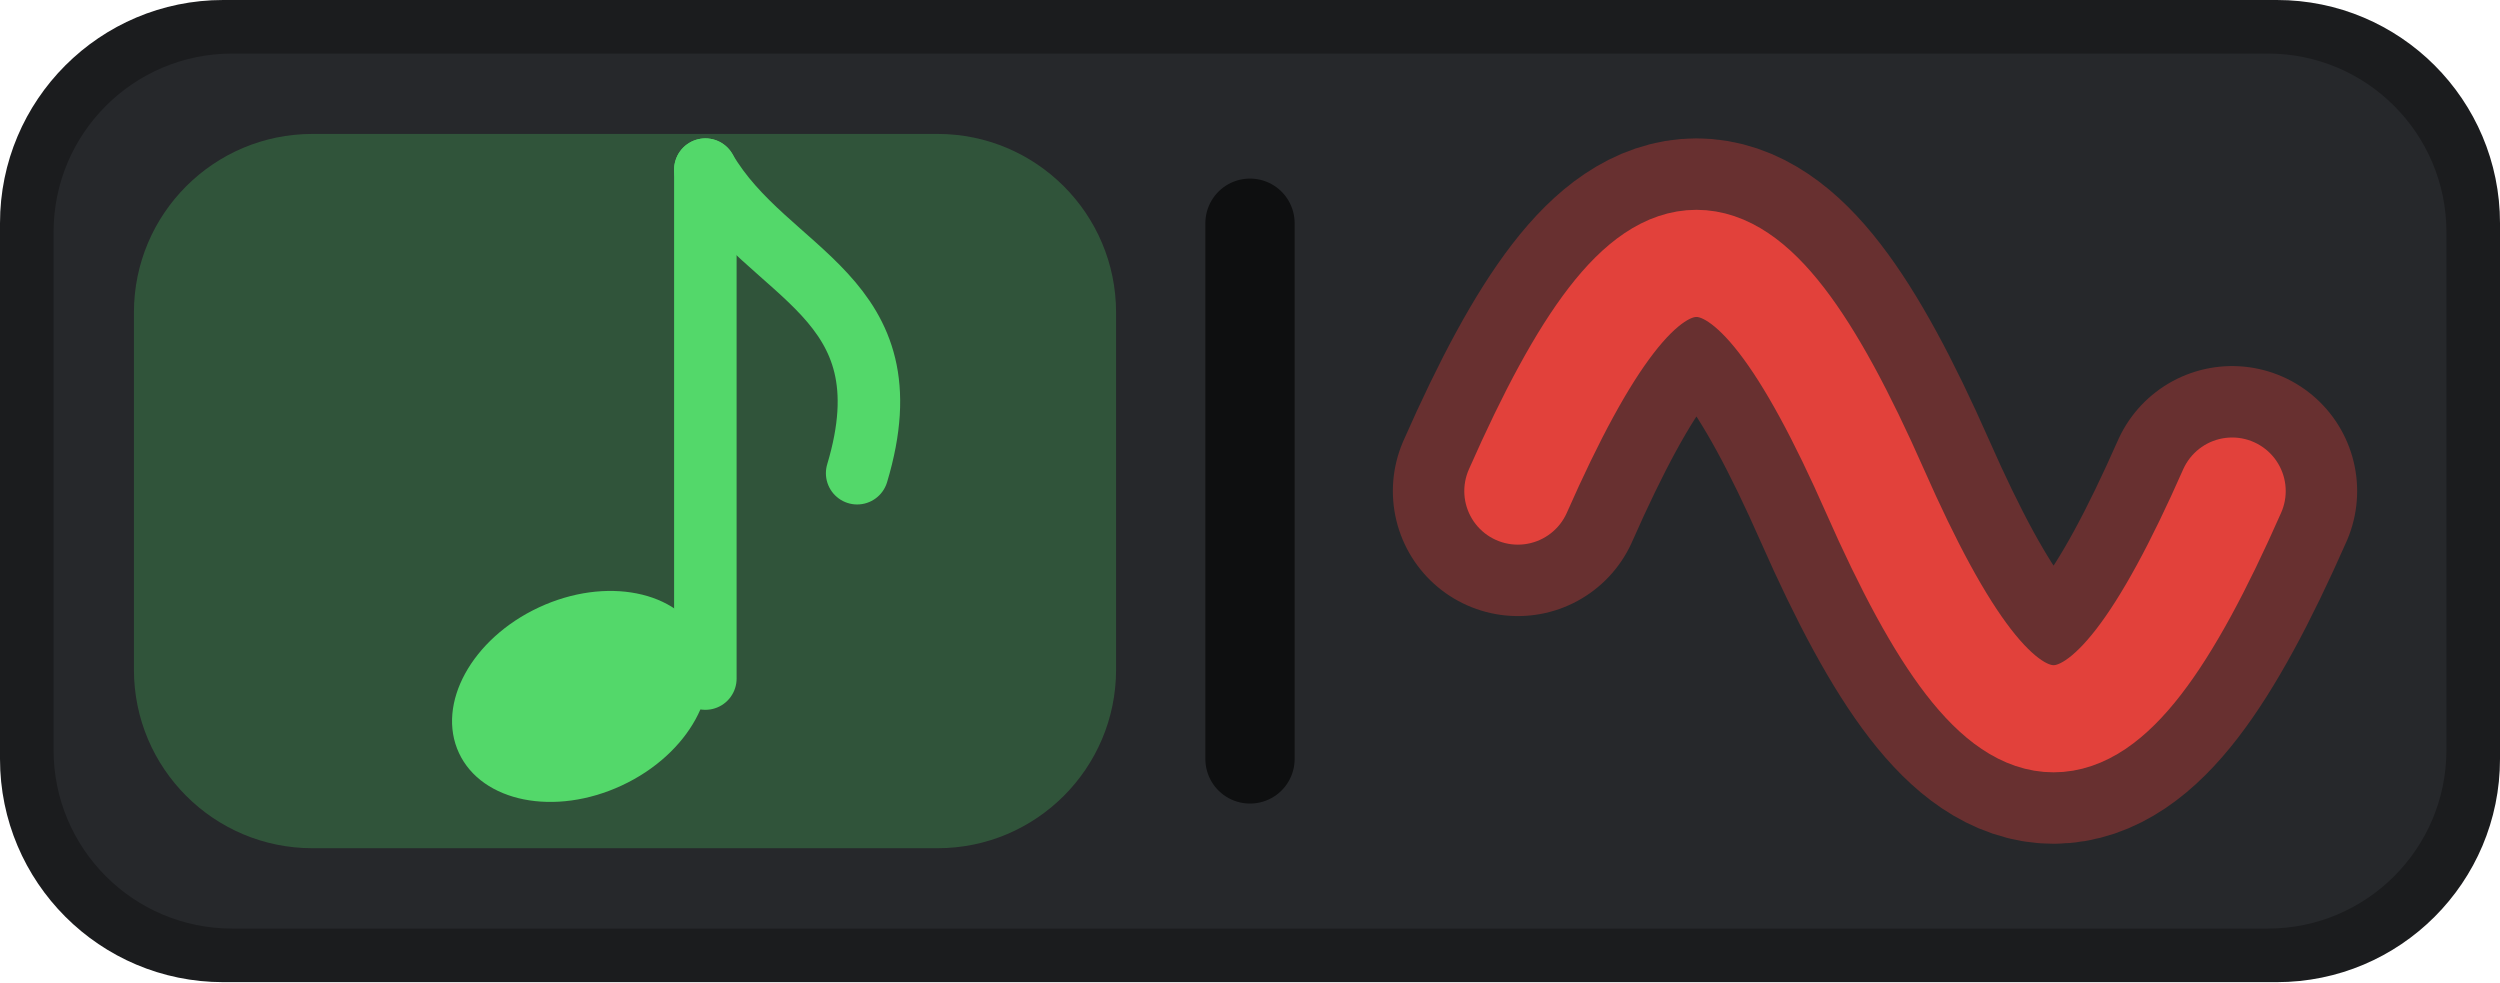
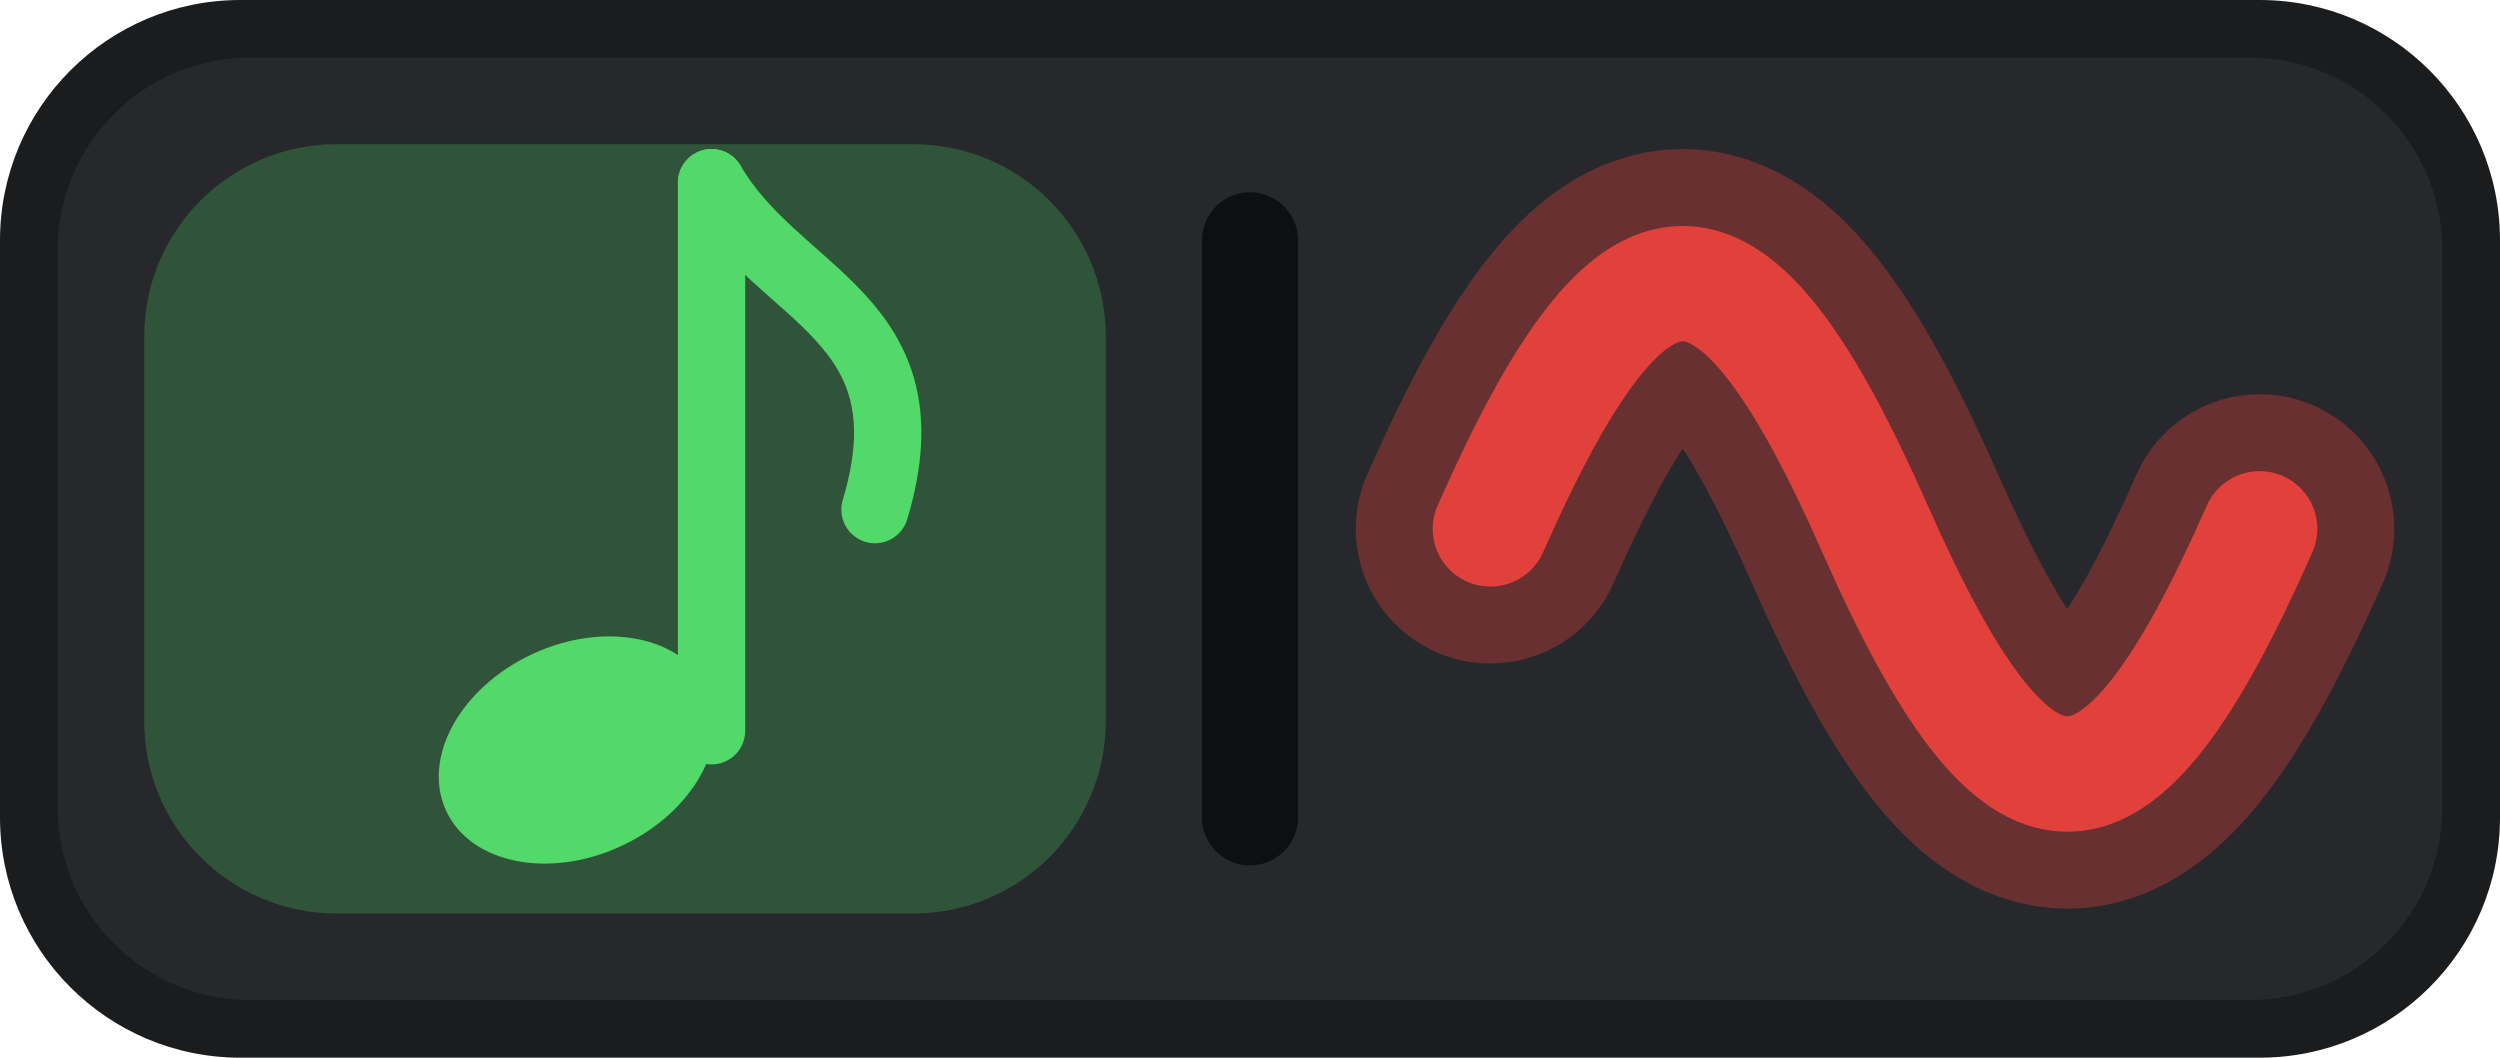
- <svg xmlns="http://www.w3.org/2000/svg" width="28" height="11" viewBox="0 0 28 11">
-   <rect x="0" y="0" width="28" height="11" rx="2.5" fill="#1b1c1e" />
-   <rect x="0.6" y="0.6" width="26.8" height="9.8" rx="2" fill="#26282b" />
-   <line x1="14" y1="2.5" x2="14" y2="8.5" stroke="#0e0f10" stroke-width="1" stroke-linecap="round" />
-   <rect x="1.5" y="1.5" width="11" height="8" rx="2" fill="#53d86a40" />
-   <ellipse cx="6.5" cy="7.8" rx="1.5" ry="1.1" transform="rotate(-25 6.5 7.8)" fill="#53d86a" />
-   <line x1="7.9" y1="7.6" x2="7.9" y2="1.9" stroke="#53d86a" stroke-width="0.7" stroke-linecap="round" />
-   <path d="M7.9 1.9 C8.6 3.1 10.2 3.3 9.6 5.3" fill="none" stroke="#53d86a" stroke-width="0.7" stroke-linecap="round" stroke-linejoin="round" />
-   <path d="M17 5.5 C18.5 2.1 19.5 2.1 21 5.5 S23.5 8.9 25 5.5" fill="none" stroke="#e2413b59" stroke-width="2.8" stroke-linecap="round" stroke-linejoin="round" />
-   <path d="M17 5.5 C18.5 2.1 19.5 2.1 21 5.5 S23.5 8.9 25 5.5" fill="none" stroke="#e2413b" stroke-width="1.2" stroke-linecap="round" stroke-linejoin="round" />
+ <svg xmlns="http://www.w3.org/2000/svg" width="26" height="11" viewBox="0 0 26 11">
+   <rect x="0" y="0" width="26" height="11" rx="2.5" fill="#1b1c1e" />
+   <rect x="0.6" y="0.6" width="24.8" height="9.8" rx="2" fill="#26282b" />
+   <line x1="13" y1="2.5" x2="13" y2="8.5" stroke="#0e0f10" stroke-width="1" stroke-linecap="round" />
+   <rect x="1.5" y="1.5" width="10" height="8" rx="2" fill="#53d86a40" />
+   <ellipse cx="6" cy="7.8" rx="1.5" ry="1.1" transform="rotate(-25 6 7.8)" fill="#53d86a" />
+   <line x1="7.4" y1="7.6" x2="7.4" y2="1.9" stroke="#53d86a" stroke-width="0.7" stroke-linecap="round" />
+   <path d="M7.4 1.9 C8.1 3.1 9.7 3.3 9.1 5.3" fill="none" stroke="#53d86a" stroke-width="0.7" stroke-linecap="round" stroke-linejoin="round" />
+   <path d="M15.5 5.5 C17 2.1 18 2.1 19.5 5.5 S22 8.9 23.5 5.5" fill="none" stroke="#e2413b59" stroke-width="2.8" stroke-linecap="round" stroke-linejoin="round" />
+   <path d="M15.5 5.5 C17 2.1 18 2.1 19.5 5.5 S22 8.9 23.5 5.5" fill="none" stroke="#e2413b" stroke-width="1.2" stroke-linecap="round" stroke-linejoin="round" />
</svg>
